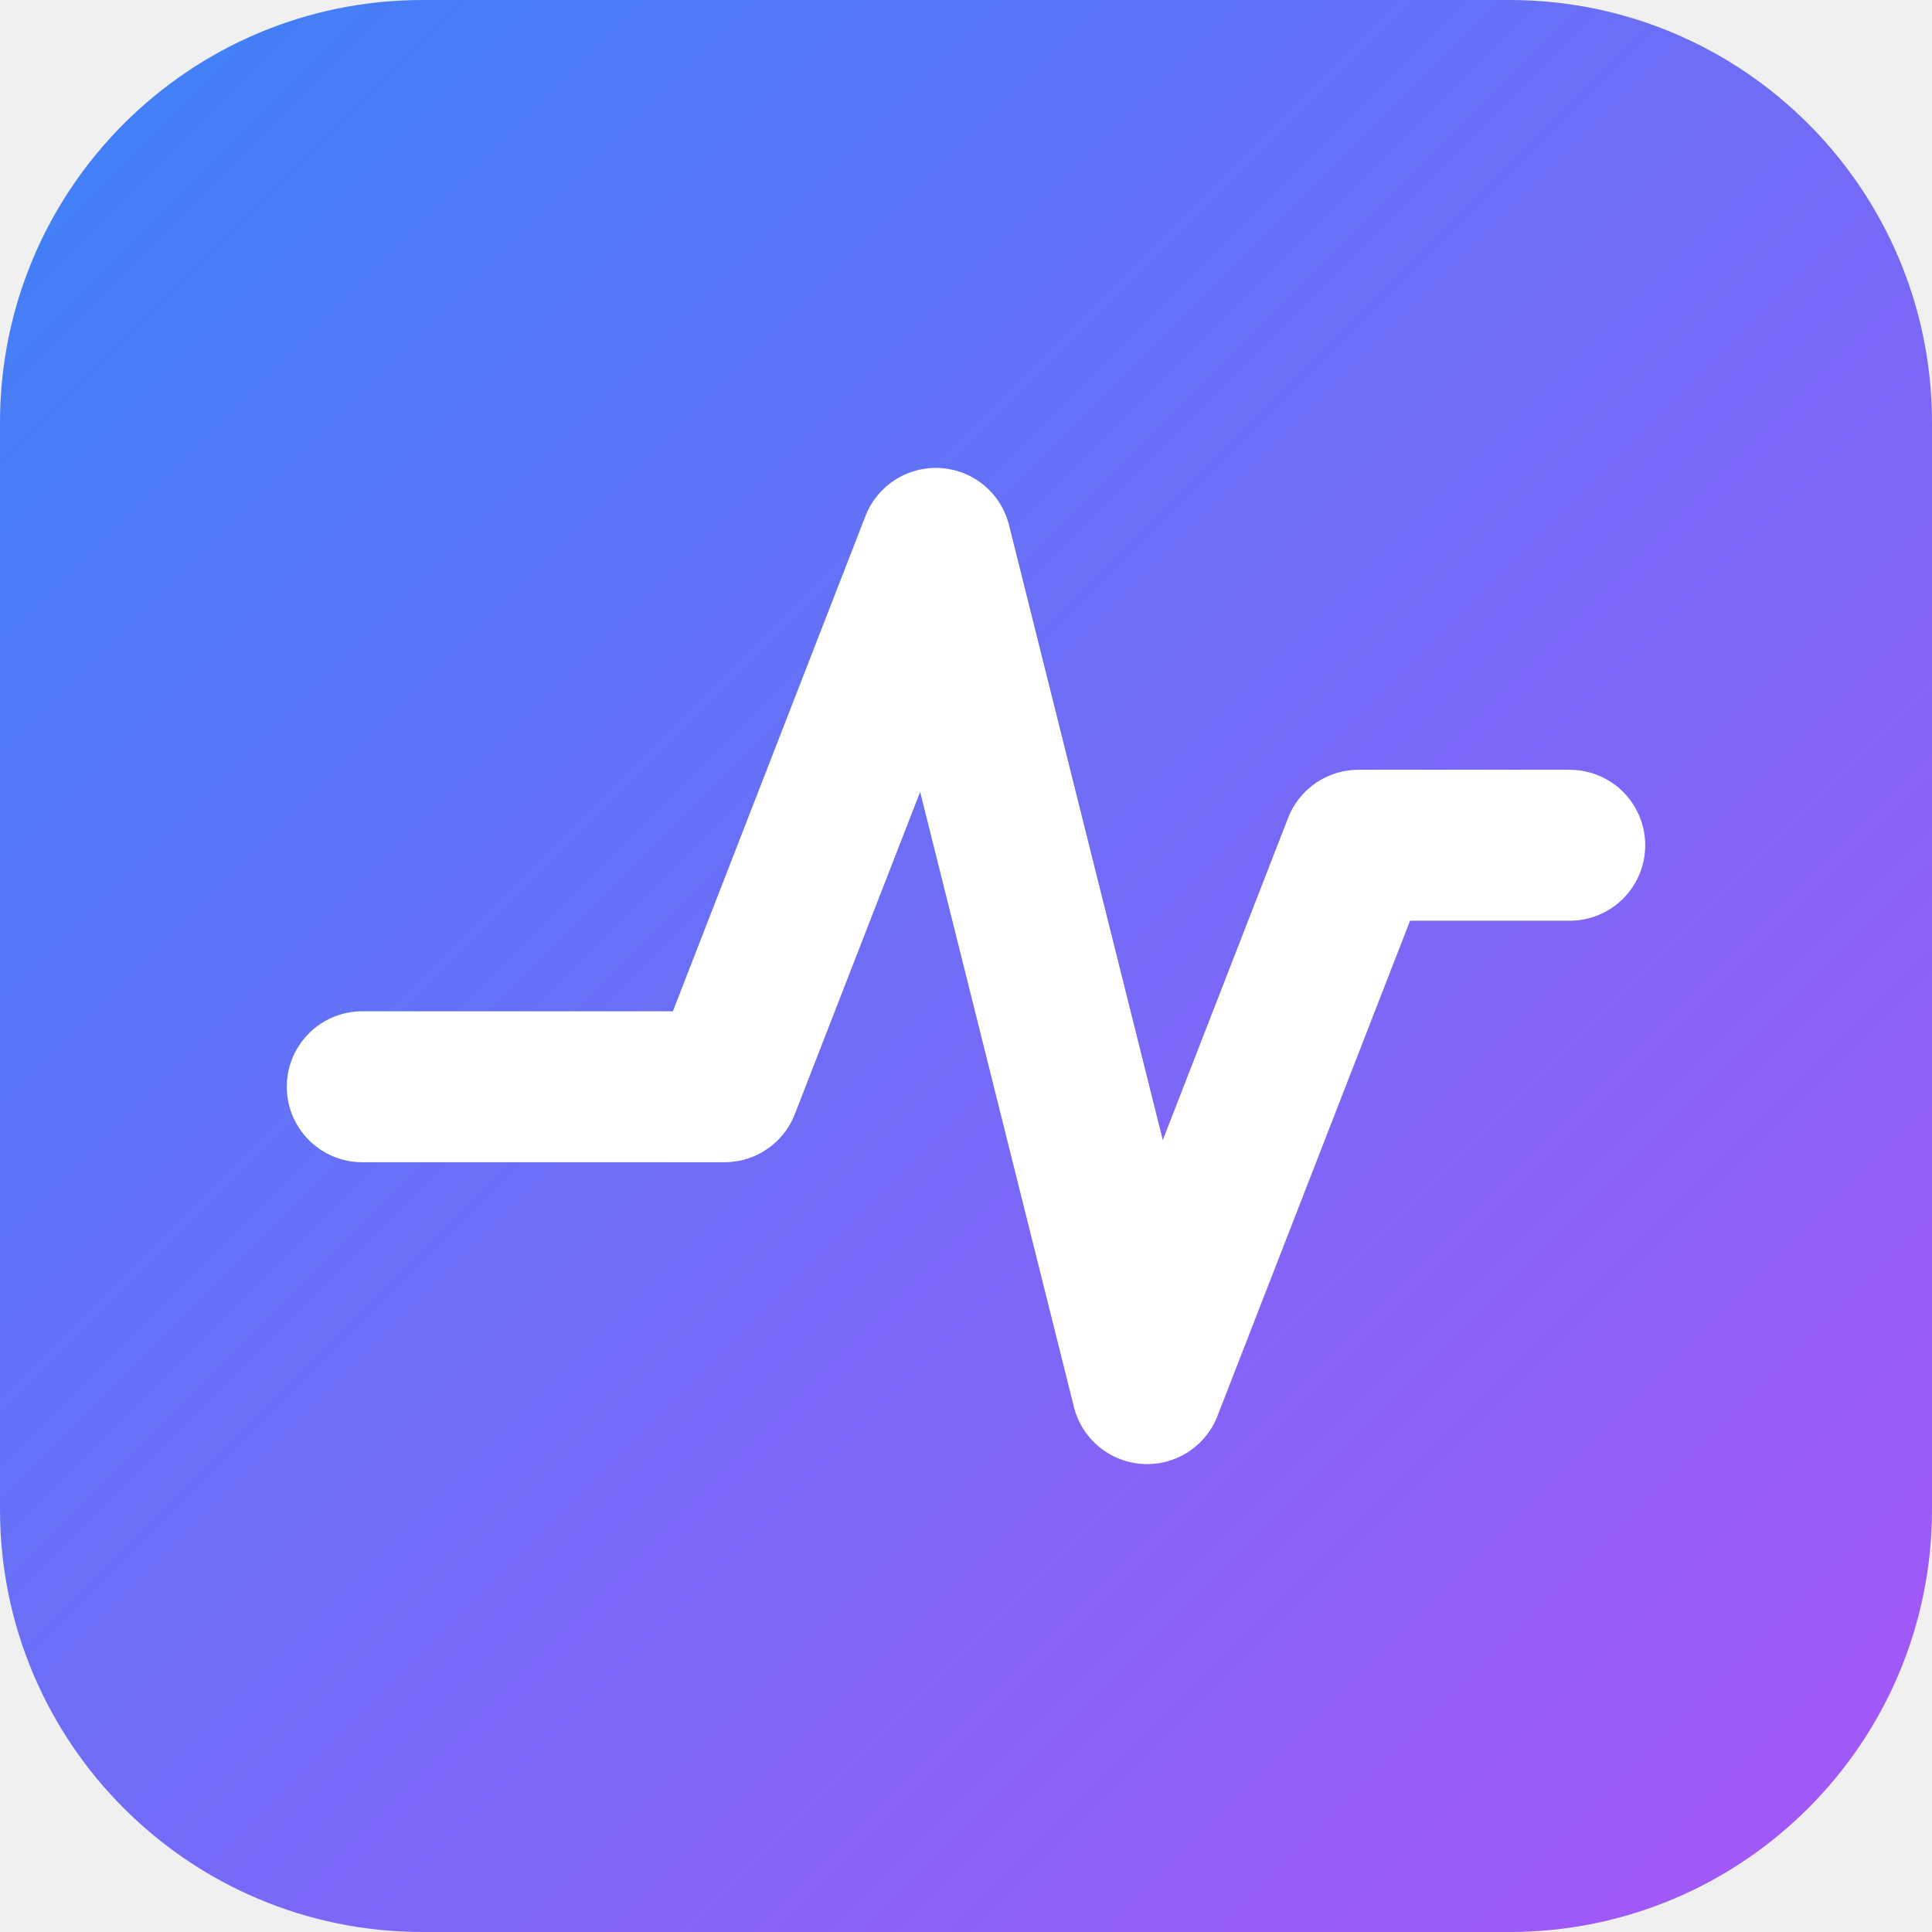
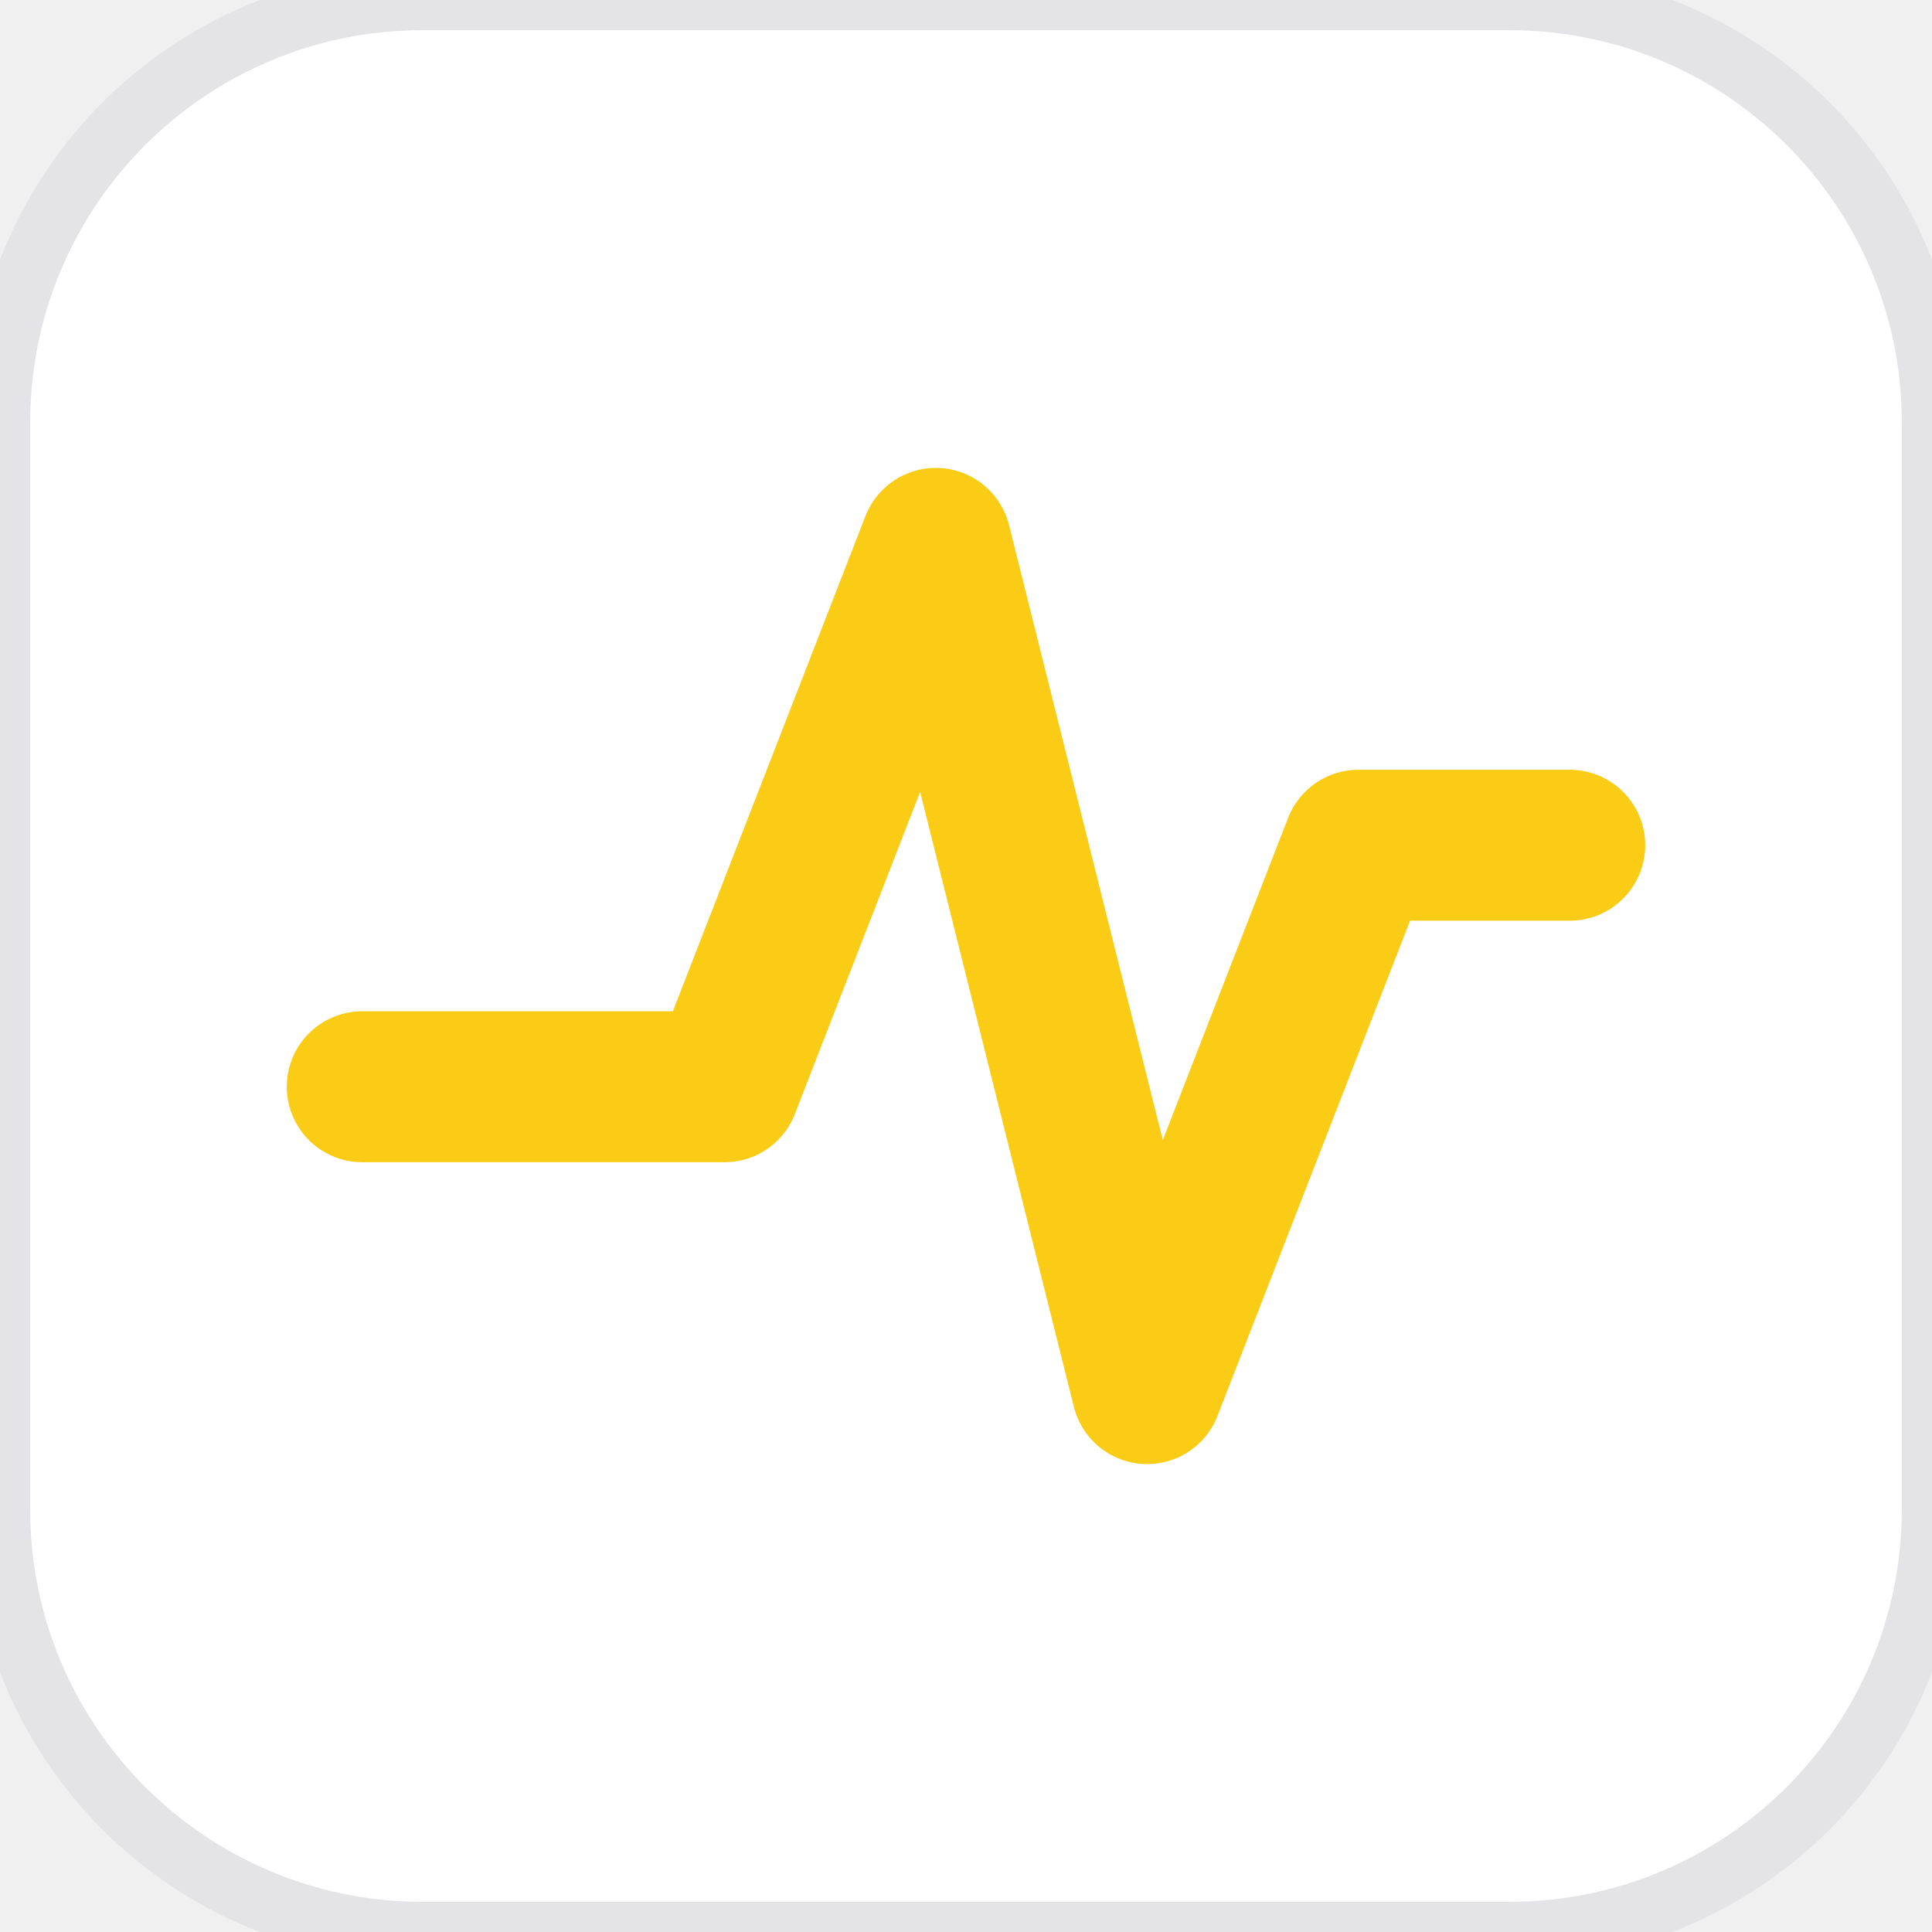
<svg xmlns="http://www.w3.org/2000/svg" viewBox="0 0 64 64">
-   <defs>
-     <linearGradient id="g" x1="0" y1="0" x2="1" y2="1">
-       <stop offset="0%" stop-color="#3b82f6" />
-       <stop offset="100%" stop-color="#a855f7" />
-     </linearGradient>
-   </defs>
-   <rect width="64" height="64" rx="14" fill="url(#g)" />
-   <polyline points="12,36 24,36 31,18 38,46 45,28 52,28" fill="none" stroke="#ffffff" stroke-width="5" stroke-linecap="round" stroke-linejoin="round" />
+   <rect width="64" height="64" rx="14" fill="#ffffff" />
+   <rect width="64" height="64" rx="14" fill="none" stroke="#e4e4e7" stroke-width="2" />
+   <polyline points="12,36 24,36 31,18 38,46 45,28 52,28" fill="none" stroke="#FACC15" stroke-width="5" stroke-linecap="round" stroke-linejoin="round" />
</svg>
